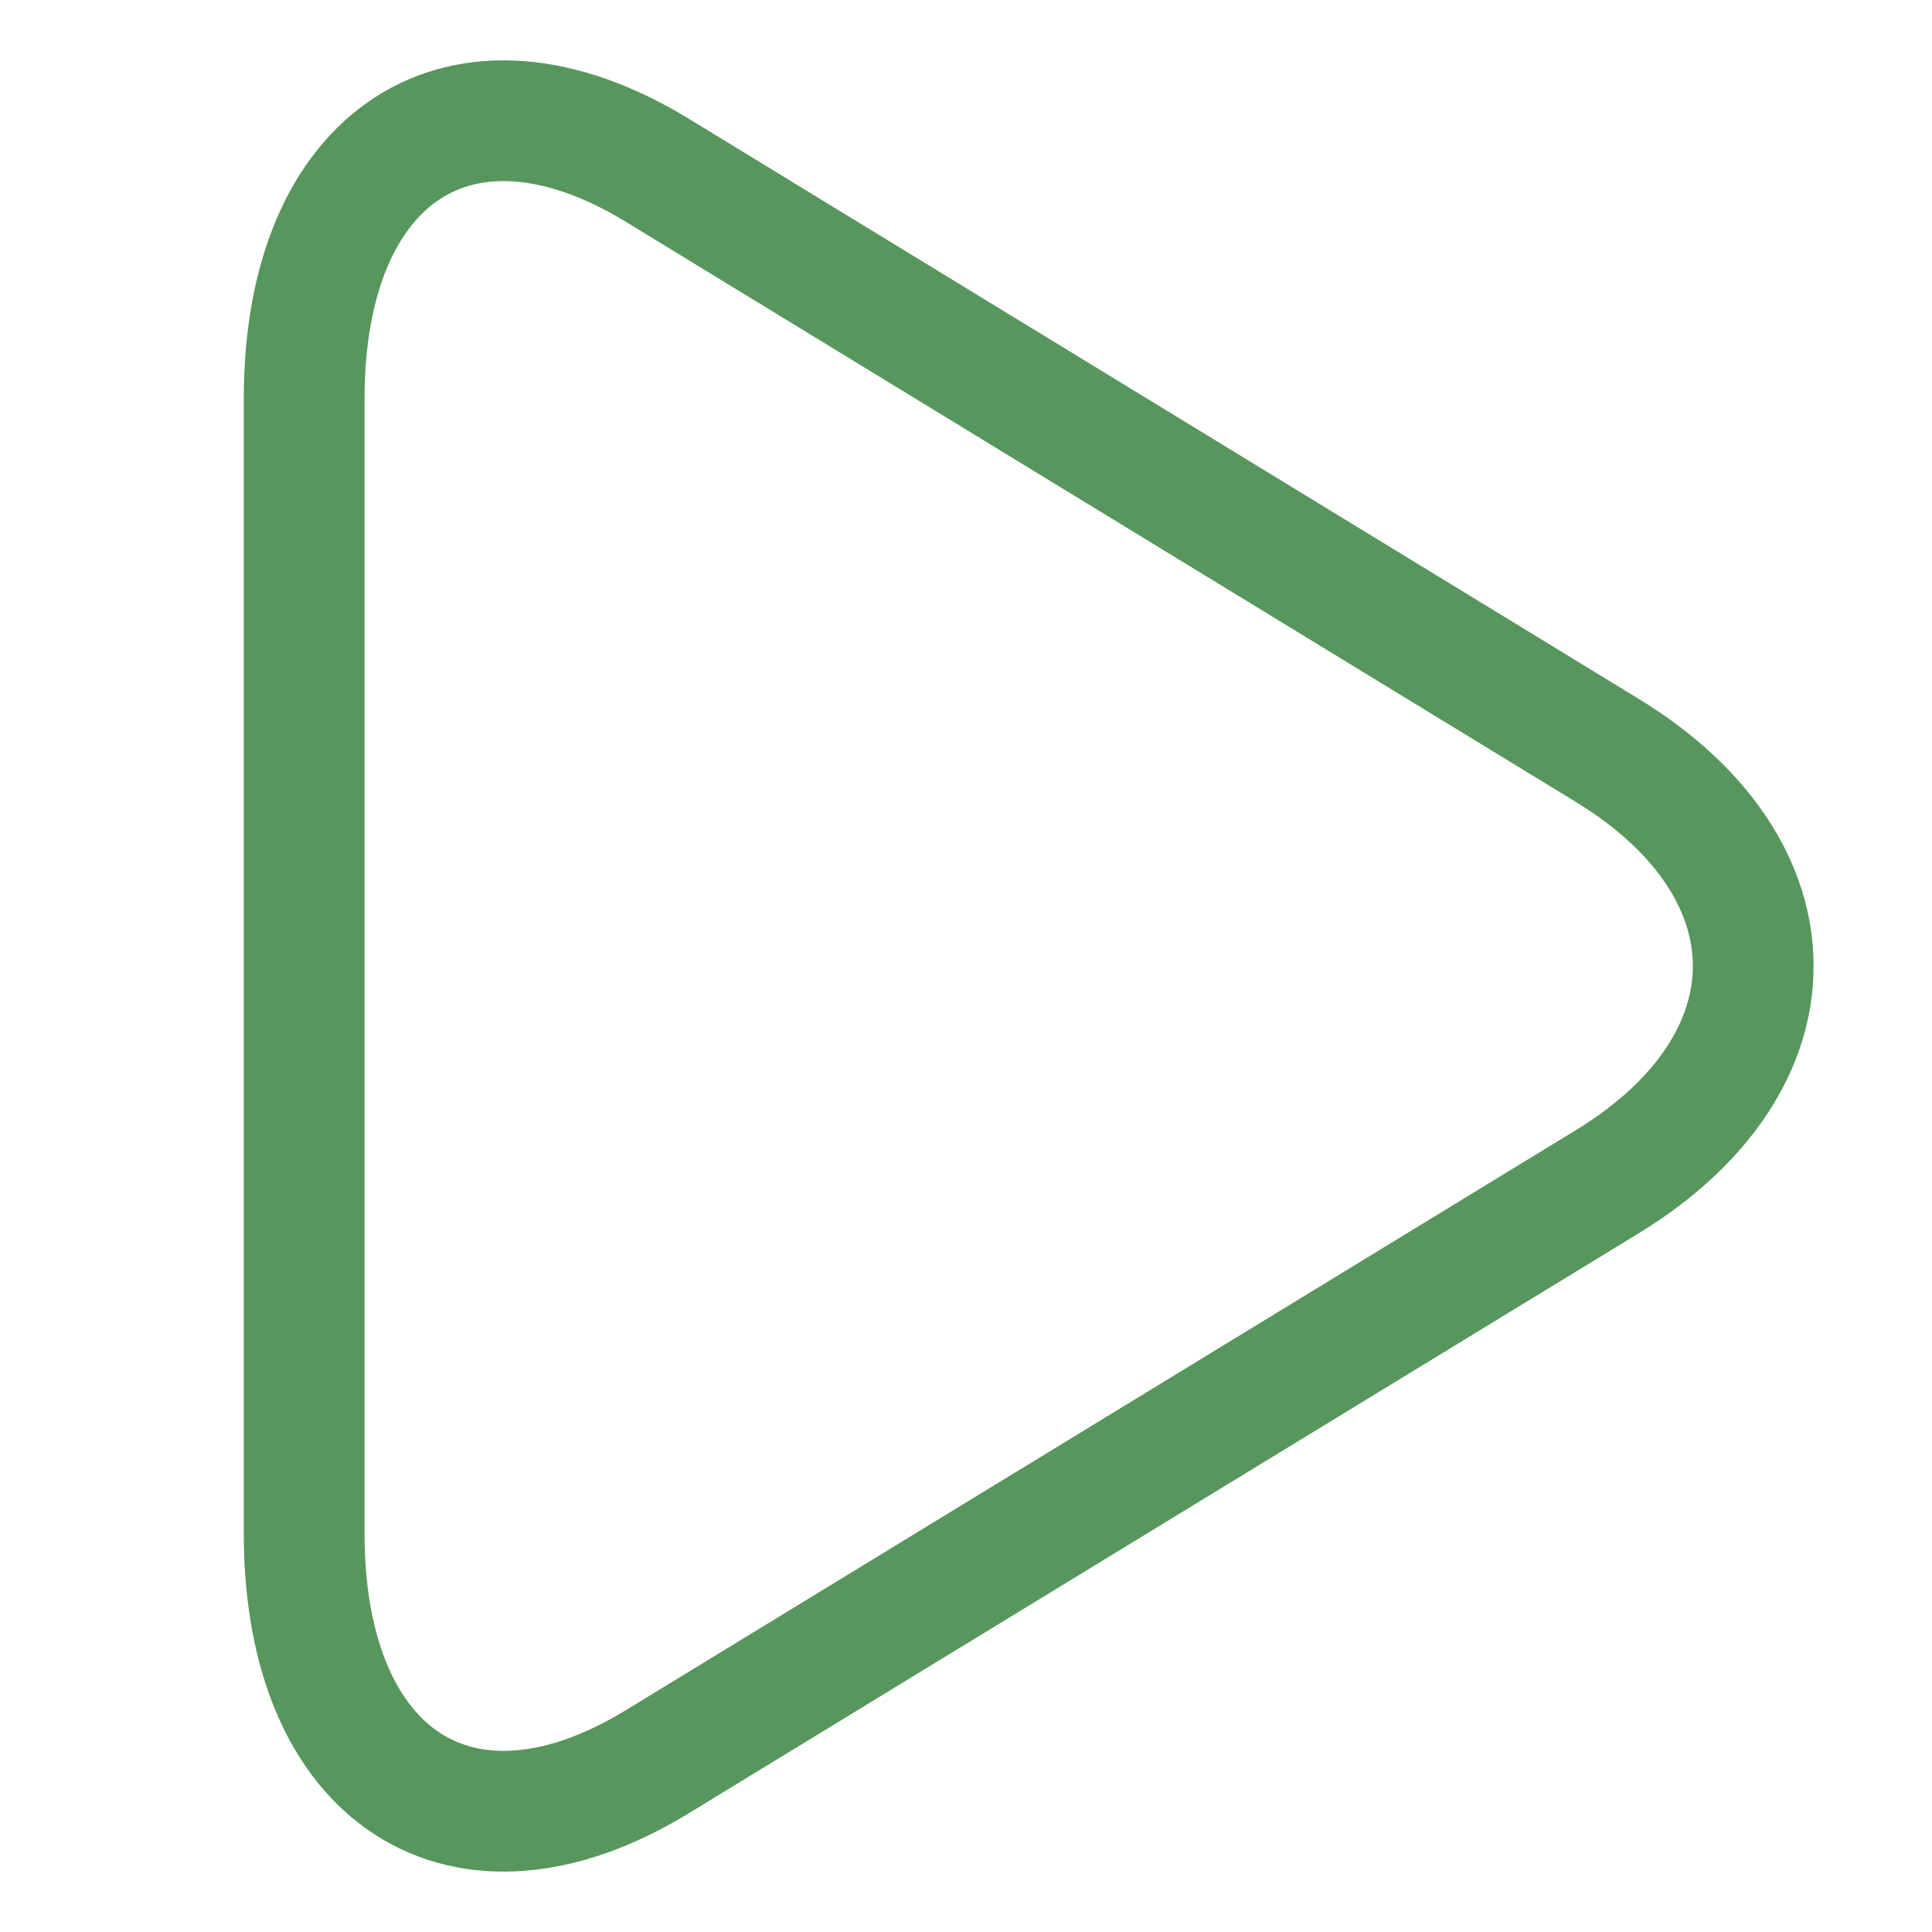
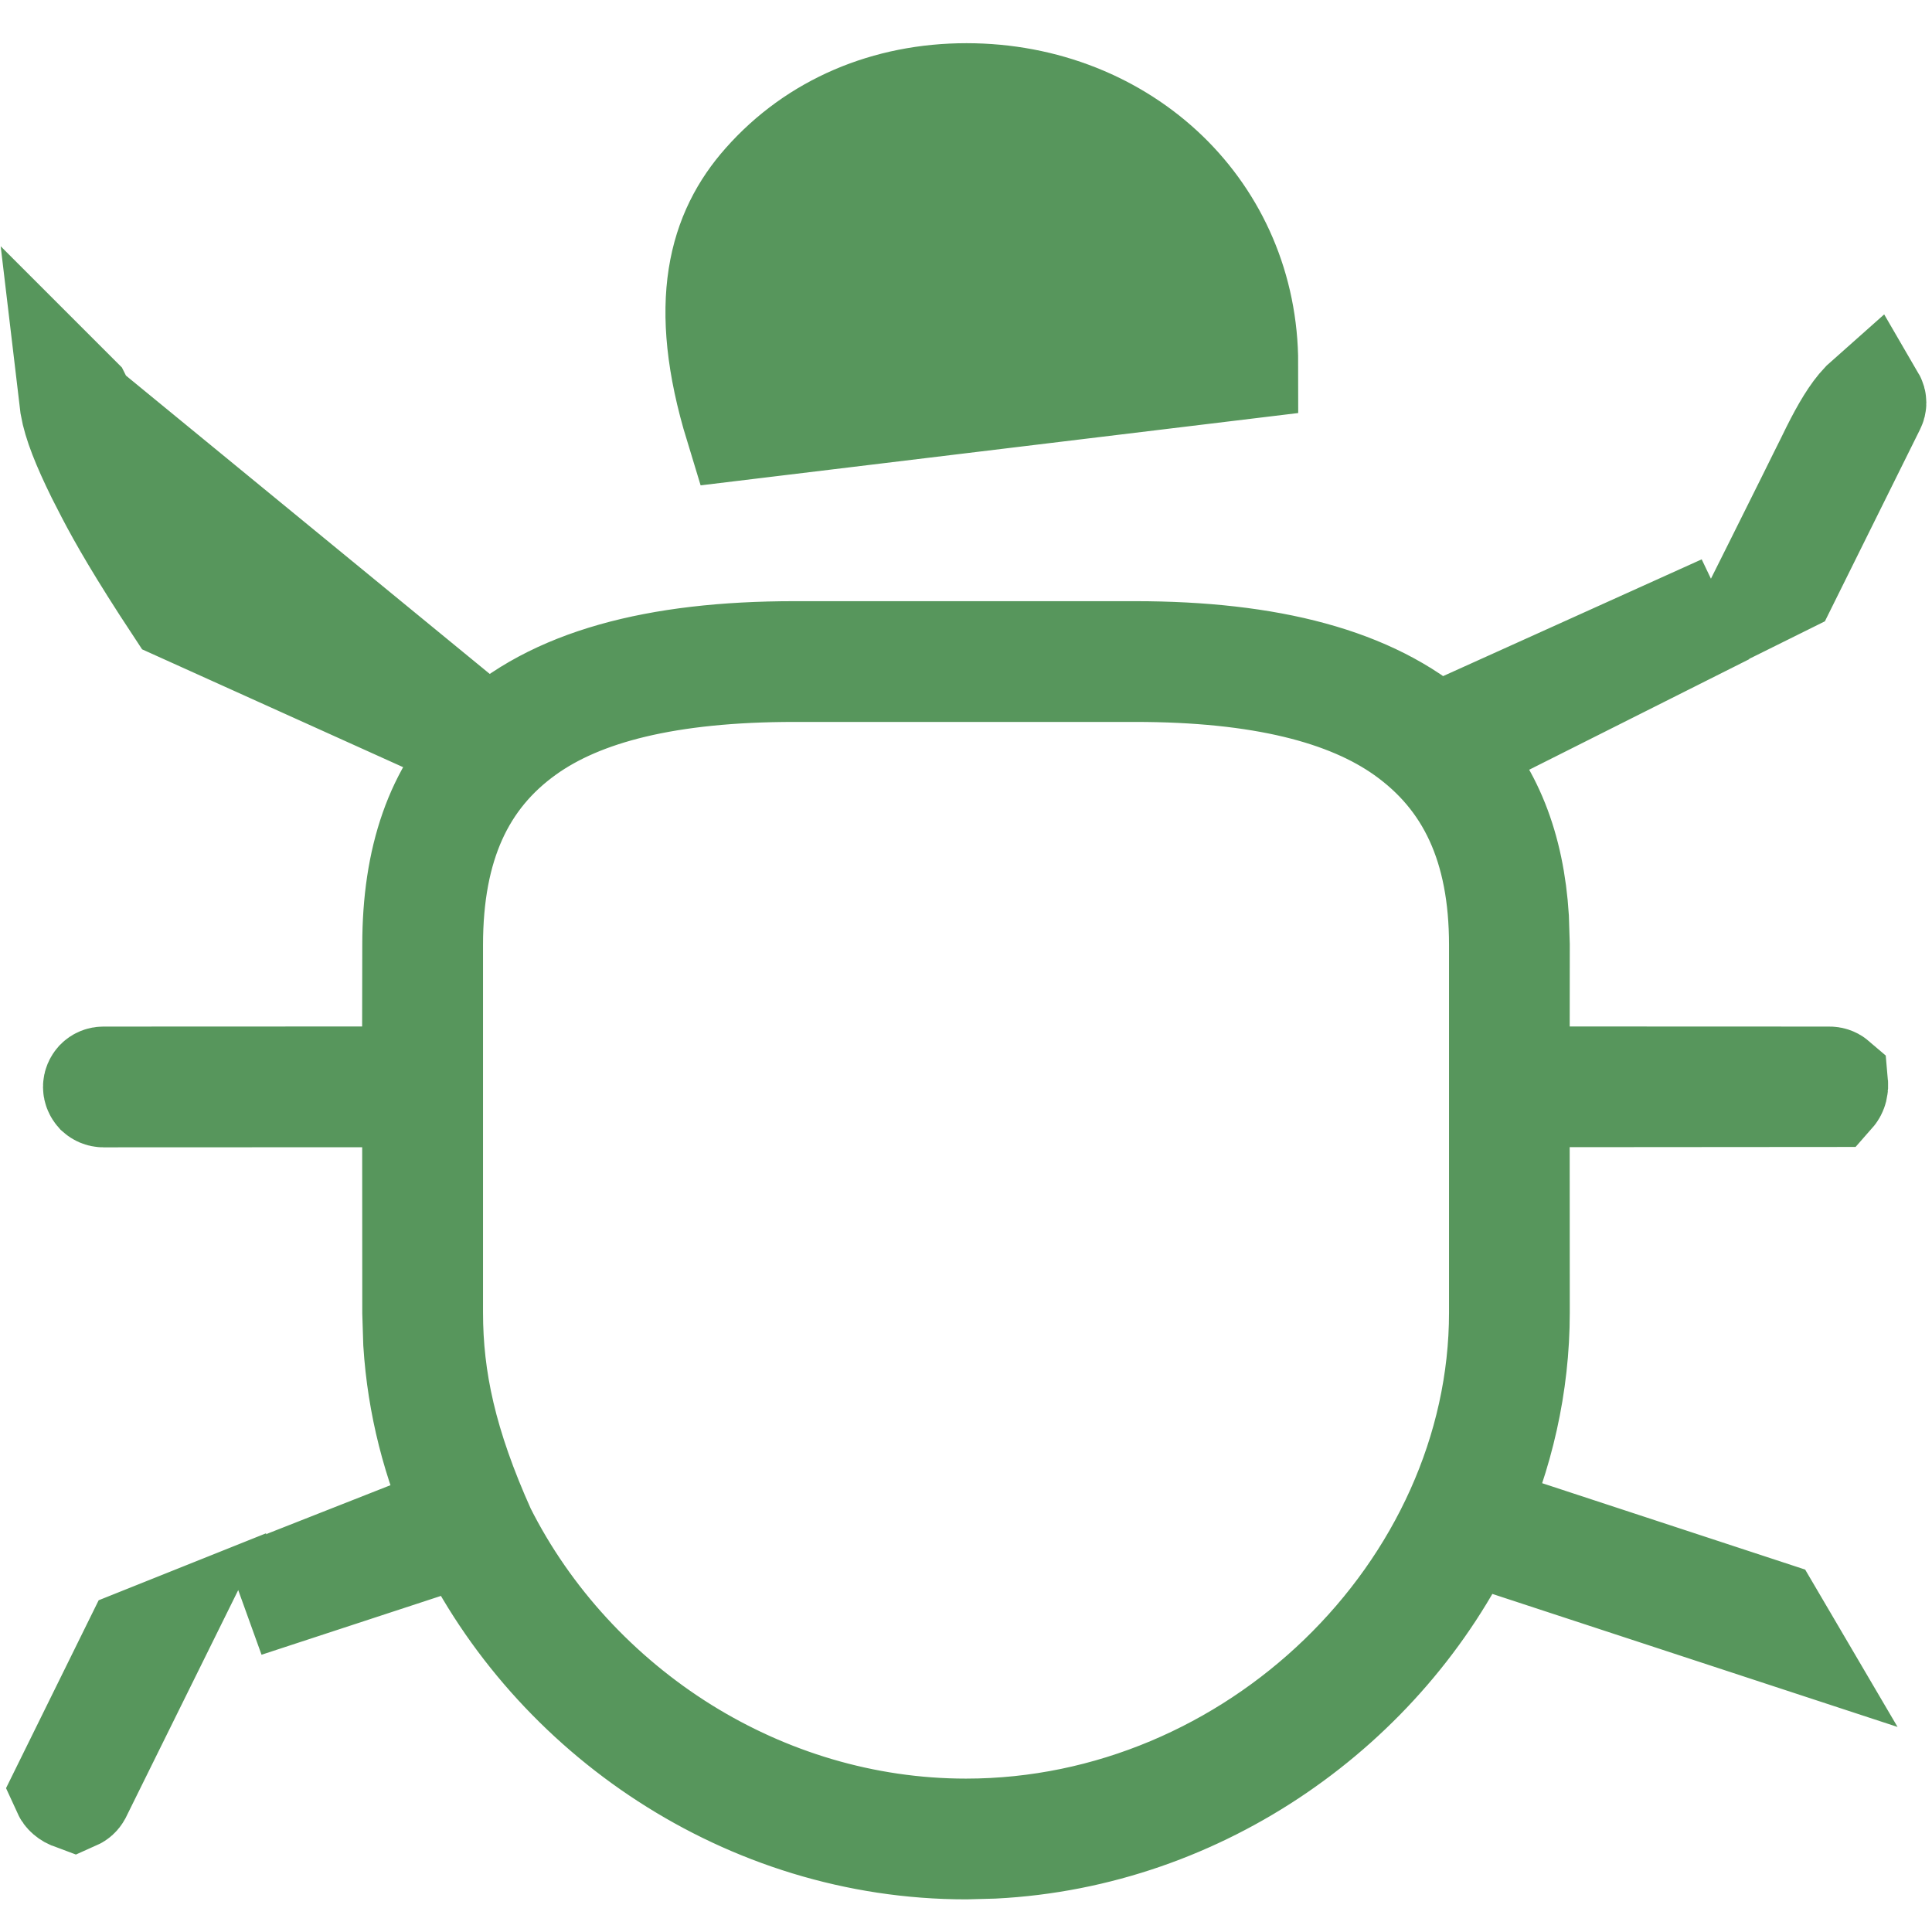
<svg xmlns="http://www.w3.org/2000/svg" width="16px" height="16px" viewBox="0 0 16 16" version="1.1">
-   <g id="ICON-/-toolbar-/-start_dark" stroke="none" stroke-width="1" fill="none" fill-rule="evenodd">
-     <path d="M5.445,1.411 C3.829,0.424 2.519,1.276 2.519,3.301 L2.519,12.7 C2.519,14.73 3.835,15.573 5.445,14.589 L13.31,9.787 C14.925,8.8 14.92,7.197 13.31,6.214 L5.445,1.411 Z" id="play" stroke="#57965C" />
+   <g id="ICON-/-toolbar-/-debug_dark" stroke="none" stroke-width="1" fill="none" fill-rule="evenodd">
+     <g id="编组" transform="translate(0.0952, 0.3577)" fill="#57965C" fill-rule="nonzero" stroke="#57965C" stroke-width="0.916">
+       <path d="M0.521,2.94 L0.538,2.957 L0.582,3.045 L3.956,5.812 C4.49,5.305 5.343,5.079 6.484,5.079 L9.305,5.079 C10.409,5.079 11.252,5.295 11.794,5.772 L14.186,4.692 L11.877,5.852 C12.223,6.2 12.404,6.668 12.44,7.246 L12.447,7.468 L12.446,8.601 L15.056,8.602 C15.066,8.602 15.076,8.605 15.083,8.611 C15.086,8.643 15.08,8.666 15.065,8.683 L12.446,8.685 L12.447,10.512 C12.447,11.107 12.313,11.683 12.075,12.21 L14.547,13.022 L14.611,13.131 L12.04,12.287 C11.345,13.744 9.848,14.821 8.13,14.908 L7.905,14.914 C6.1,14.914 4.507,13.816 3.779,12.304 L1.928,12.911 L3.731,12.201 C3.528,11.752 3.403,11.267 3.371,10.764 L3.363,10.512 L3.362,8.685 L0.761,8.686 C0.749,8.686 0.739,8.681 0.731,8.674 C0.724,8.666 0.719,8.655 0.719,8.644 C0.719,8.632 0.724,8.622 0.731,8.614 C0.739,8.606 0.749,8.602 0.761,8.602 L3.361,8.601 L3.363,7.468 C3.363,6.764 3.548,6.208 3.954,5.814 L1.391,4.657 C1.079,4.184 0.923,3.909 0.825,3.721 L0.767,3.608 L0.742,3.559 C0.624,3.319 0.552,3.138 0.528,2.999 L0.521,2.94 Z M9.305,5.163 L6.484,5.163 C5.433,5.163 4.713,5.348 4.244,5.684 C3.712,6.065 3.447,6.639 3.447,7.468 L3.447,10.512 C3.447,11.071 3.564,11.616 3.886,12.332 C4.256,13.069 4.84,13.705 5.556,14.151 C6.243,14.578 7.051,14.83 7.905,14.83 C9.104,14.83 10.213,14.333 11.024,13.55 C11.849,12.754 12.363,11.665 12.363,10.512 L12.363,7.468 C12.363,6.648 12.092,6.072 11.552,5.688 C11.076,5.35 10.35,5.163 9.305,5.163 Z M1.17,13.209 L0.538,14.488 C0.533,14.497 0.526,14.503 0.517,14.507 C0.487,14.496 0.47,14.48 0.461,14.46 L1.055,13.255 L1.17,13.209 Z M15.395,2.96 C15.402,2.972 15.401,2.984 15.396,2.994 L14.676,4.446 L14.549,4.509 L14.627,4.353 C14.741,4.124 14.831,3.943 14.905,3.795 L15.002,3.599 C15.045,3.513 15.08,3.443 15.109,3.383 C15.196,3.209 15.273,3.081 15.35,3 L15.395,2.96 Z M7.909,0.458 C8.55,0.458 9.13,0.696 9.547,1.099 C9.951,1.49 10.198,2.035 10.198,2.657 L6.033,3.161 C5.724,2.149 5.9,1.575 6.258,1.172 C6.672,0.704 7.259,0.458 7.909,0.458 Z" id="形状结合" />
+     </g>
  </g>
</svg>
